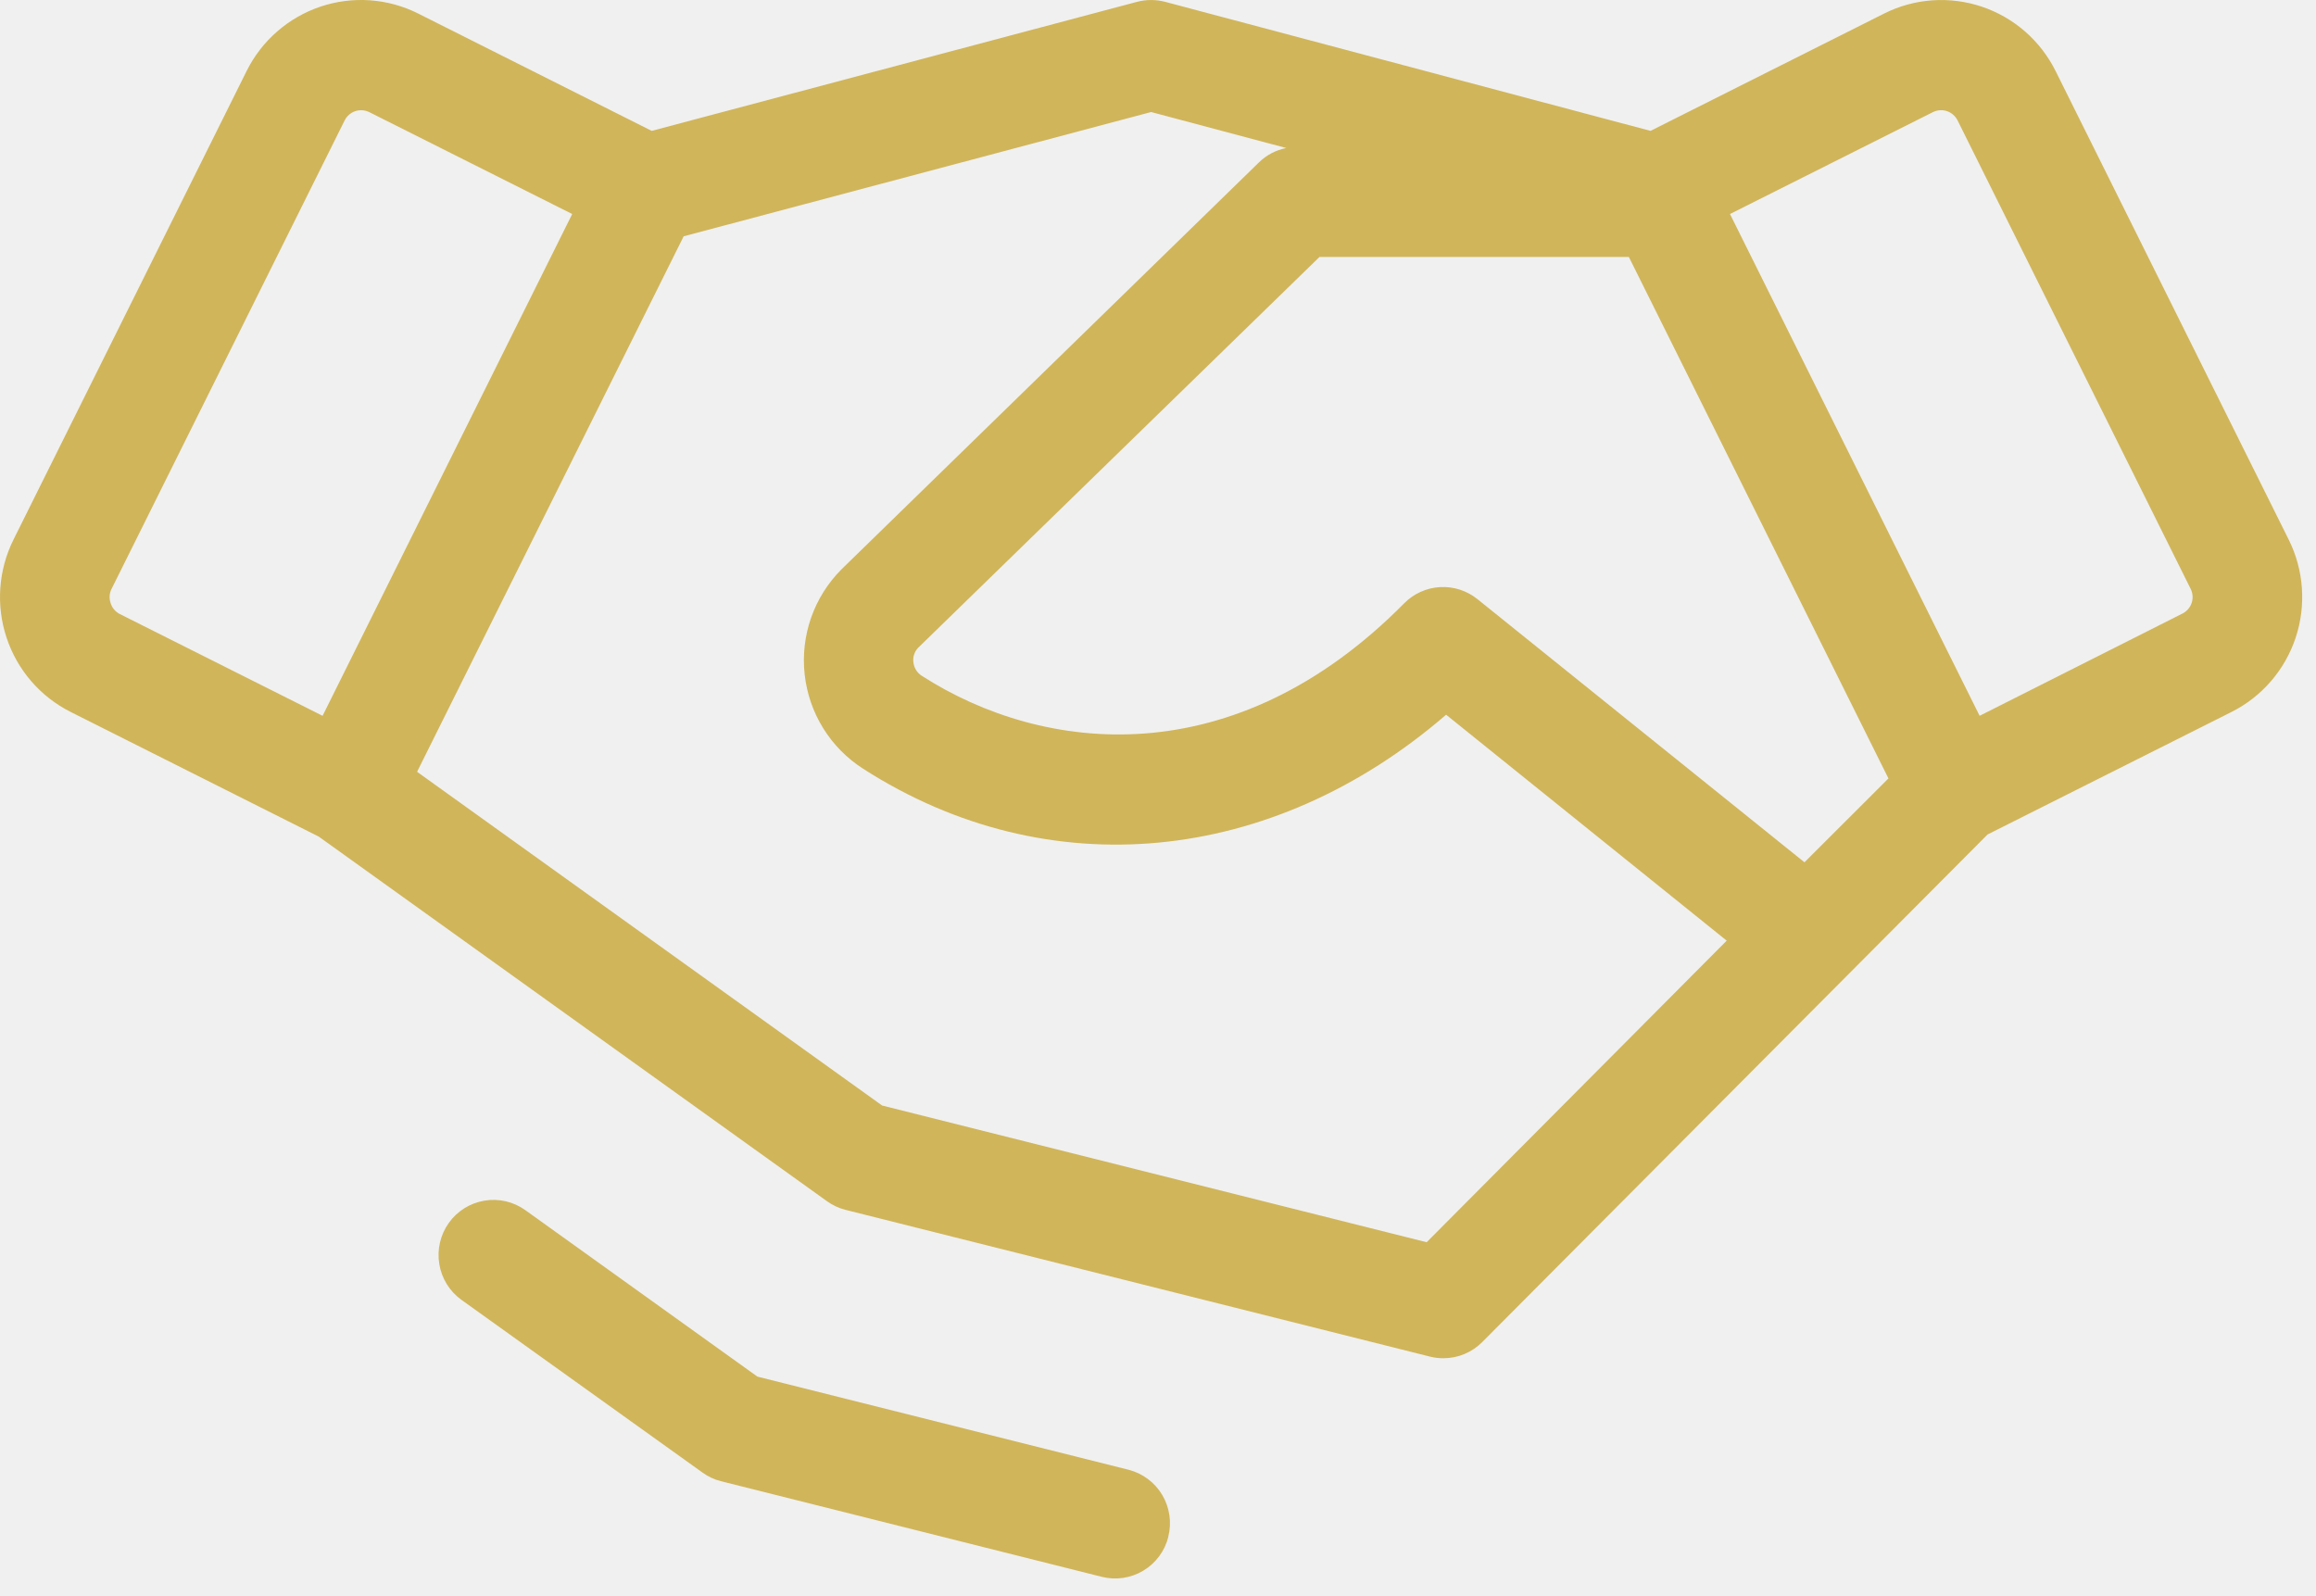
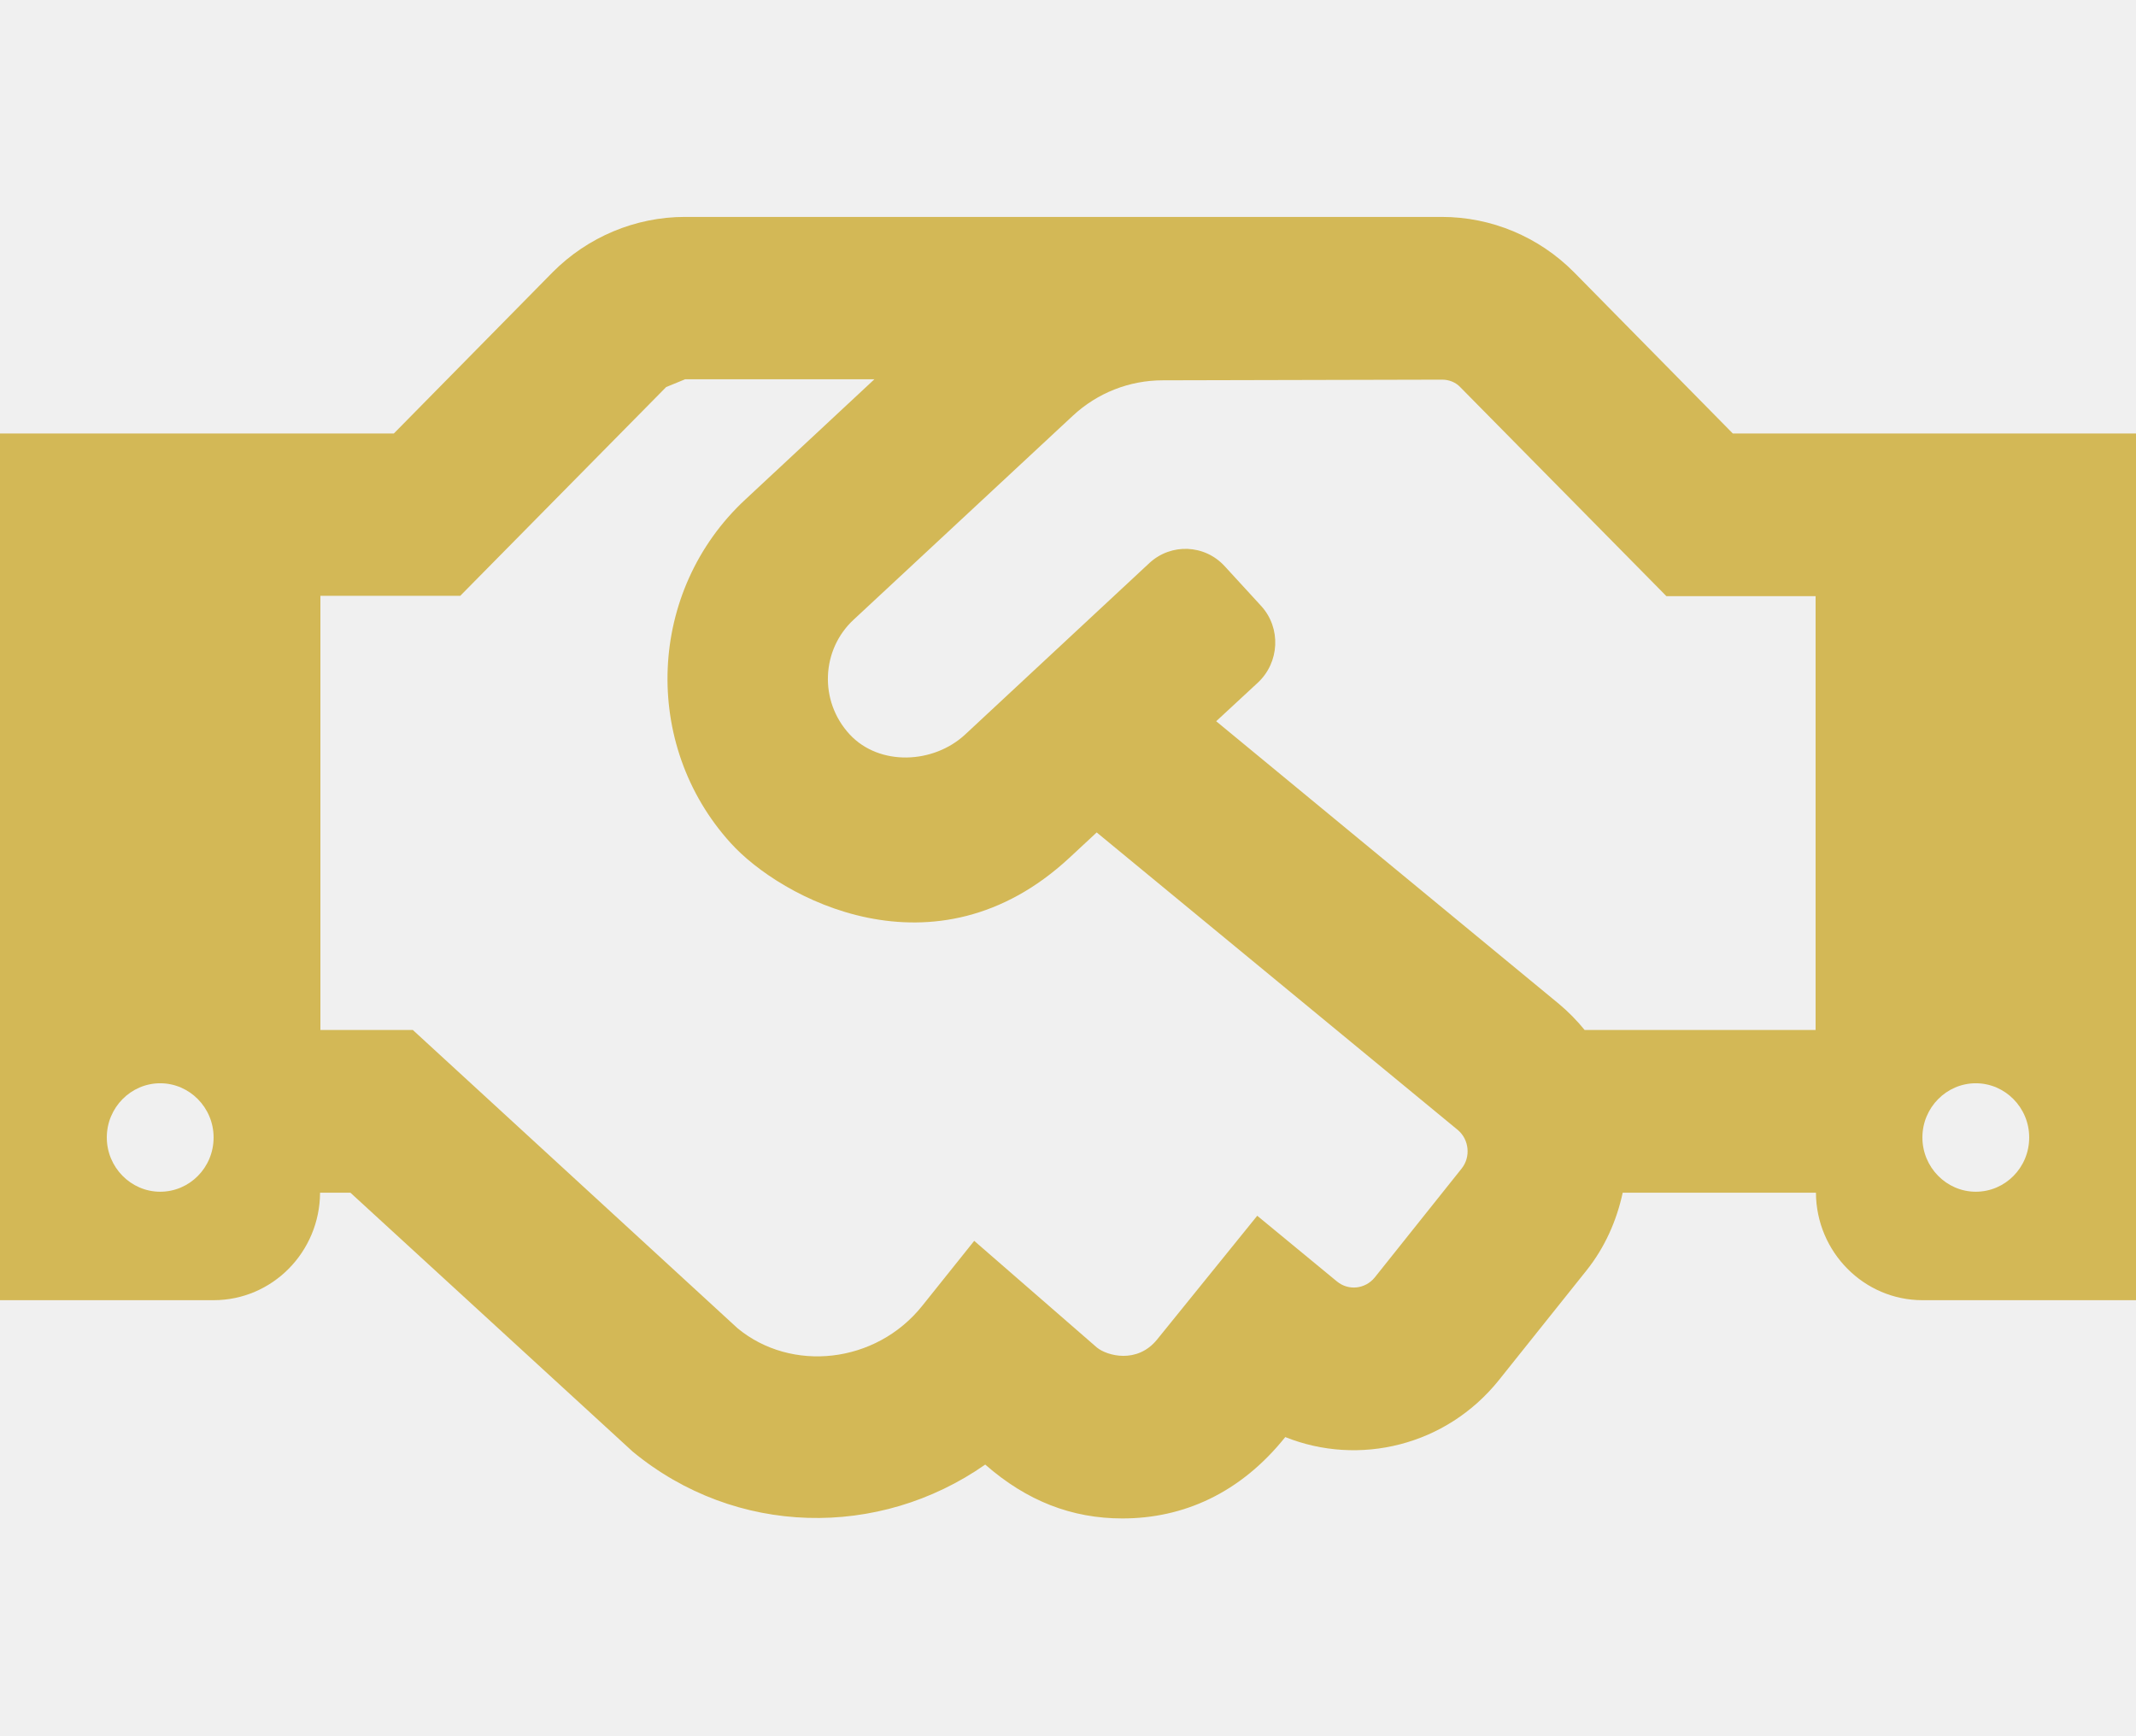
- <svg xmlns="http://www.w3.org/2000/svg" width="74" height="51" viewBox="0 0 74 51" fill="none">
-   <path d="M73.128 17.244L65.681 2.273C65.441 1.79 65.109 1.36 64.704 1.006C64.299 0.653 63.828 0.383 63.319 0.212C62.81 0.042 62.272 -0.027 61.737 0.011C61.201 0.049 60.679 0.193 60.199 0.434L52.737 4.182L37.226 0.058C36.933 -0.018 36.626 -0.018 36.333 0.058L20.823 4.182L13.364 0.434C12.883 0.192 12.361 0.049 11.825 0.01C11.289 -0.028 10.751 0.04 10.242 0.211C9.732 0.382 9.261 0.652 8.856 1.006C8.45 1.359 8.118 1.79 7.878 2.273L0.431 17.244C-0.053 18.218 -0.133 19.345 0.21 20.378C0.552 21.41 1.289 22.264 2.259 22.751L10.185 26.734L26.419 38.382C26.595 38.51 26.793 38.603 27.003 38.658L45.687 43.35C45.829 43.386 45.975 43.404 46.121 43.403C46.586 43.403 47.031 43.217 47.359 42.887L63.506 26.666L71.301 22.751C72.27 22.264 73.007 21.41 73.35 20.378C73.692 19.345 73.613 18.218 73.128 17.244ZM57.656 27.555L47.205 19.144C46.867 18.873 46.443 18.737 46.012 18.761C45.581 18.785 45.174 18.969 44.869 19.276C39.425 24.787 33.338 24.091 29.458 21.599C29.382 21.552 29.317 21.487 29.27 21.411C29.222 21.335 29.193 21.248 29.184 21.159C29.173 21.077 29.181 20.993 29.207 20.915C29.233 20.836 29.276 20.764 29.332 20.704L42.16 8.211H52.045L60.339 24.875L57.656 27.555ZM3.532 19.264C3.483 19.117 3.495 18.957 3.564 18.819L11.014 3.844C11.063 3.747 11.138 3.665 11.231 3.608C11.323 3.551 11.43 3.521 11.539 3.522C11.629 3.522 11.718 3.543 11.799 3.583L18.283 6.839L10.307 22.874L3.823 19.619C3.753 19.583 3.692 19.533 3.641 19.472C3.591 19.411 3.554 19.34 3.532 19.264ZM45.584 39.696L28.185 35.327L13.326 24.663L21.844 7.551L36.78 3.58L41.1 4.73C40.77 4.794 40.465 4.954 40.224 5.191L26.883 18.197C26.45 18.632 26.12 19.159 25.916 19.739C25.713 20.32 25.643 20.939 25.71 21.55C25.777 22.162 25.98 22.75 26.303 23.272C26.627 23.794 27.064 24.237 27.581 24.567C33.484 28.356 40.645 27.643 46.206 22.839L55.171 30.059L45.584 39.696ZM70.028 19.264C70.004 19.337 69.966 19.405 69.915 19.464C69.865 19.522 69.804 19.57 69.736 19.605L63.252 22.874L55.276 6.839L61.76 3.583C61.829 3.549 61.904 3.528 61.98 3.523C62.057 3.517 62.134 3.527 62.207 3.551C62.28 3.575 62.347 3.614 62.405 3.664C62.463 3.714 62.511 3.776 62.546 3.844L69.996 18.819C70.064 18.957 70.076 19.117 70.028 19.264ZM37.331 49.107C37.219 49.56 36.932 49.949 36.534 50.189C36.136 50.429 35.66 50.501 35.209 50.389L23.027 47.33C22.817 47.276 22.619 47.182 22.443 47.054L14.745 41.538C14.366 41.266 14.111 40.854 14.036 40.392C13.96 39.931 14.069 39.459 14.34 39.079C14.611 38.699 15.021 38.443 15.48 38.367C15.94 38.29 16.41 38.4 16.788 38.673L24.2 43.99L36.056 46.966C36.279 47.022 36.49 47.122 36.675 47.261C36.86 47.399 37.017 47.572 37.135 47.771C37.253 47.97 37.331 48.19 37.364 48.42C37.398 48.649 37.385 48.883 37.328 49.107H37.331Z" fill="#D0B55A" />
+ <svg xmlns="http://www.w3.org/2000/svg" width="32" height="26" viewBox="0 0 32 26" fill="none">
+   <g clip-path="url(#clip0_1459_698)">
+     <path d="M25.96 6.495L23.58 4.078C23.053 3.547 22.342 3.25 21.6 3.25H10.26C9.52 3.25 8.805 3.55 8.28 4.078L5.9 6.495H0V19.48H3.2C4.08 19.48 4.79 18.759 4.795 17.87H5.25L9.48 21.75C11.025 23.024 13.17 23.055 14.76 21.943C15.385 22.491 16.06 22.75 16.815 22.75C17.725 22.75 18.58 22.374 19.255 21.531C20.36 21.973 21.665 21.663 22.455 20.678L23.765 19.038C24.045 18.688 24.22 18.286 24.31 17.87H27.205C27.21 18.759 27.925 19.48 28.8 19.48H32V6.495H25.96ZM2.4 17.855C1.96 17.855 1.6 17.489 1.6 17.042C1.6 16.595 1.96 16.23 2.4 16.23C2.84 16.23 3.2 16.595 3.2 17.042C3.2 17.494 2.84 17.855 2.4 17.855ZM21.9 17.504L20.595 19.14C20.455 19.312 20.205 19.343 20.03 19.2L18.835 18.215L17.335 20.069C17.035 20.439 16.585 20.312 16.435 20.191L14.595 18.591L13.815 19.566C13.12 20.434 11.855 20.566 11.05 19.901L6.185 15.432H4.8V8.927H6.895L9.98 5.799C10.08 5.759 10.165 5.723 10.265 5.682H13.1L11.165 7.485C9.695 8.851 9.61 11.157 10.945 12.629C11.685 13.452 14.005 14.722 16.02 12.853L16.43 12.472L21.84 16.93C22.01 17.073 22.035 17.332 21.9 17.504ZM27.2 15.432H23.74C23.625 15.29 23.495 15.158 23.355 15.041L18.22 10.806L18.845 10.227C19.17 9.923 19.195 9.41 18.895 9.08L18.35 8.486C18.05 8.155 17.545 8.135 17.22 8.435L14.46 11.004C13.985 11.446 13.175 11.482 12.73 11.004C12.265 10.502 12.305 9.73 12.79 9.283L16.07 6.231C16.44 5.886 16.92 5.698 17.42 5.698L21.605 5.688C21.71 5.688 21.81 5.728 21.88 5.804L24.965 8.932H27.2V15.432ZM29.6 17.855C29.16 17.855 28.8 17.489 28.8 17.042C28.8 16.595 29.16 16.23 29.6 16.23C30.04 16.23 30.4 16.595 30.4 17.042C30.4 17.494 30.04 17.855 29.6 17.855Z" fill="#D3B856" />
+   </g>
+   <defs>
+     <clipPath id="clip0_1459_698">
+       <rect width="32" height="26" fill="white" />
+     </clipPath>
+   </defs>
</svg>
